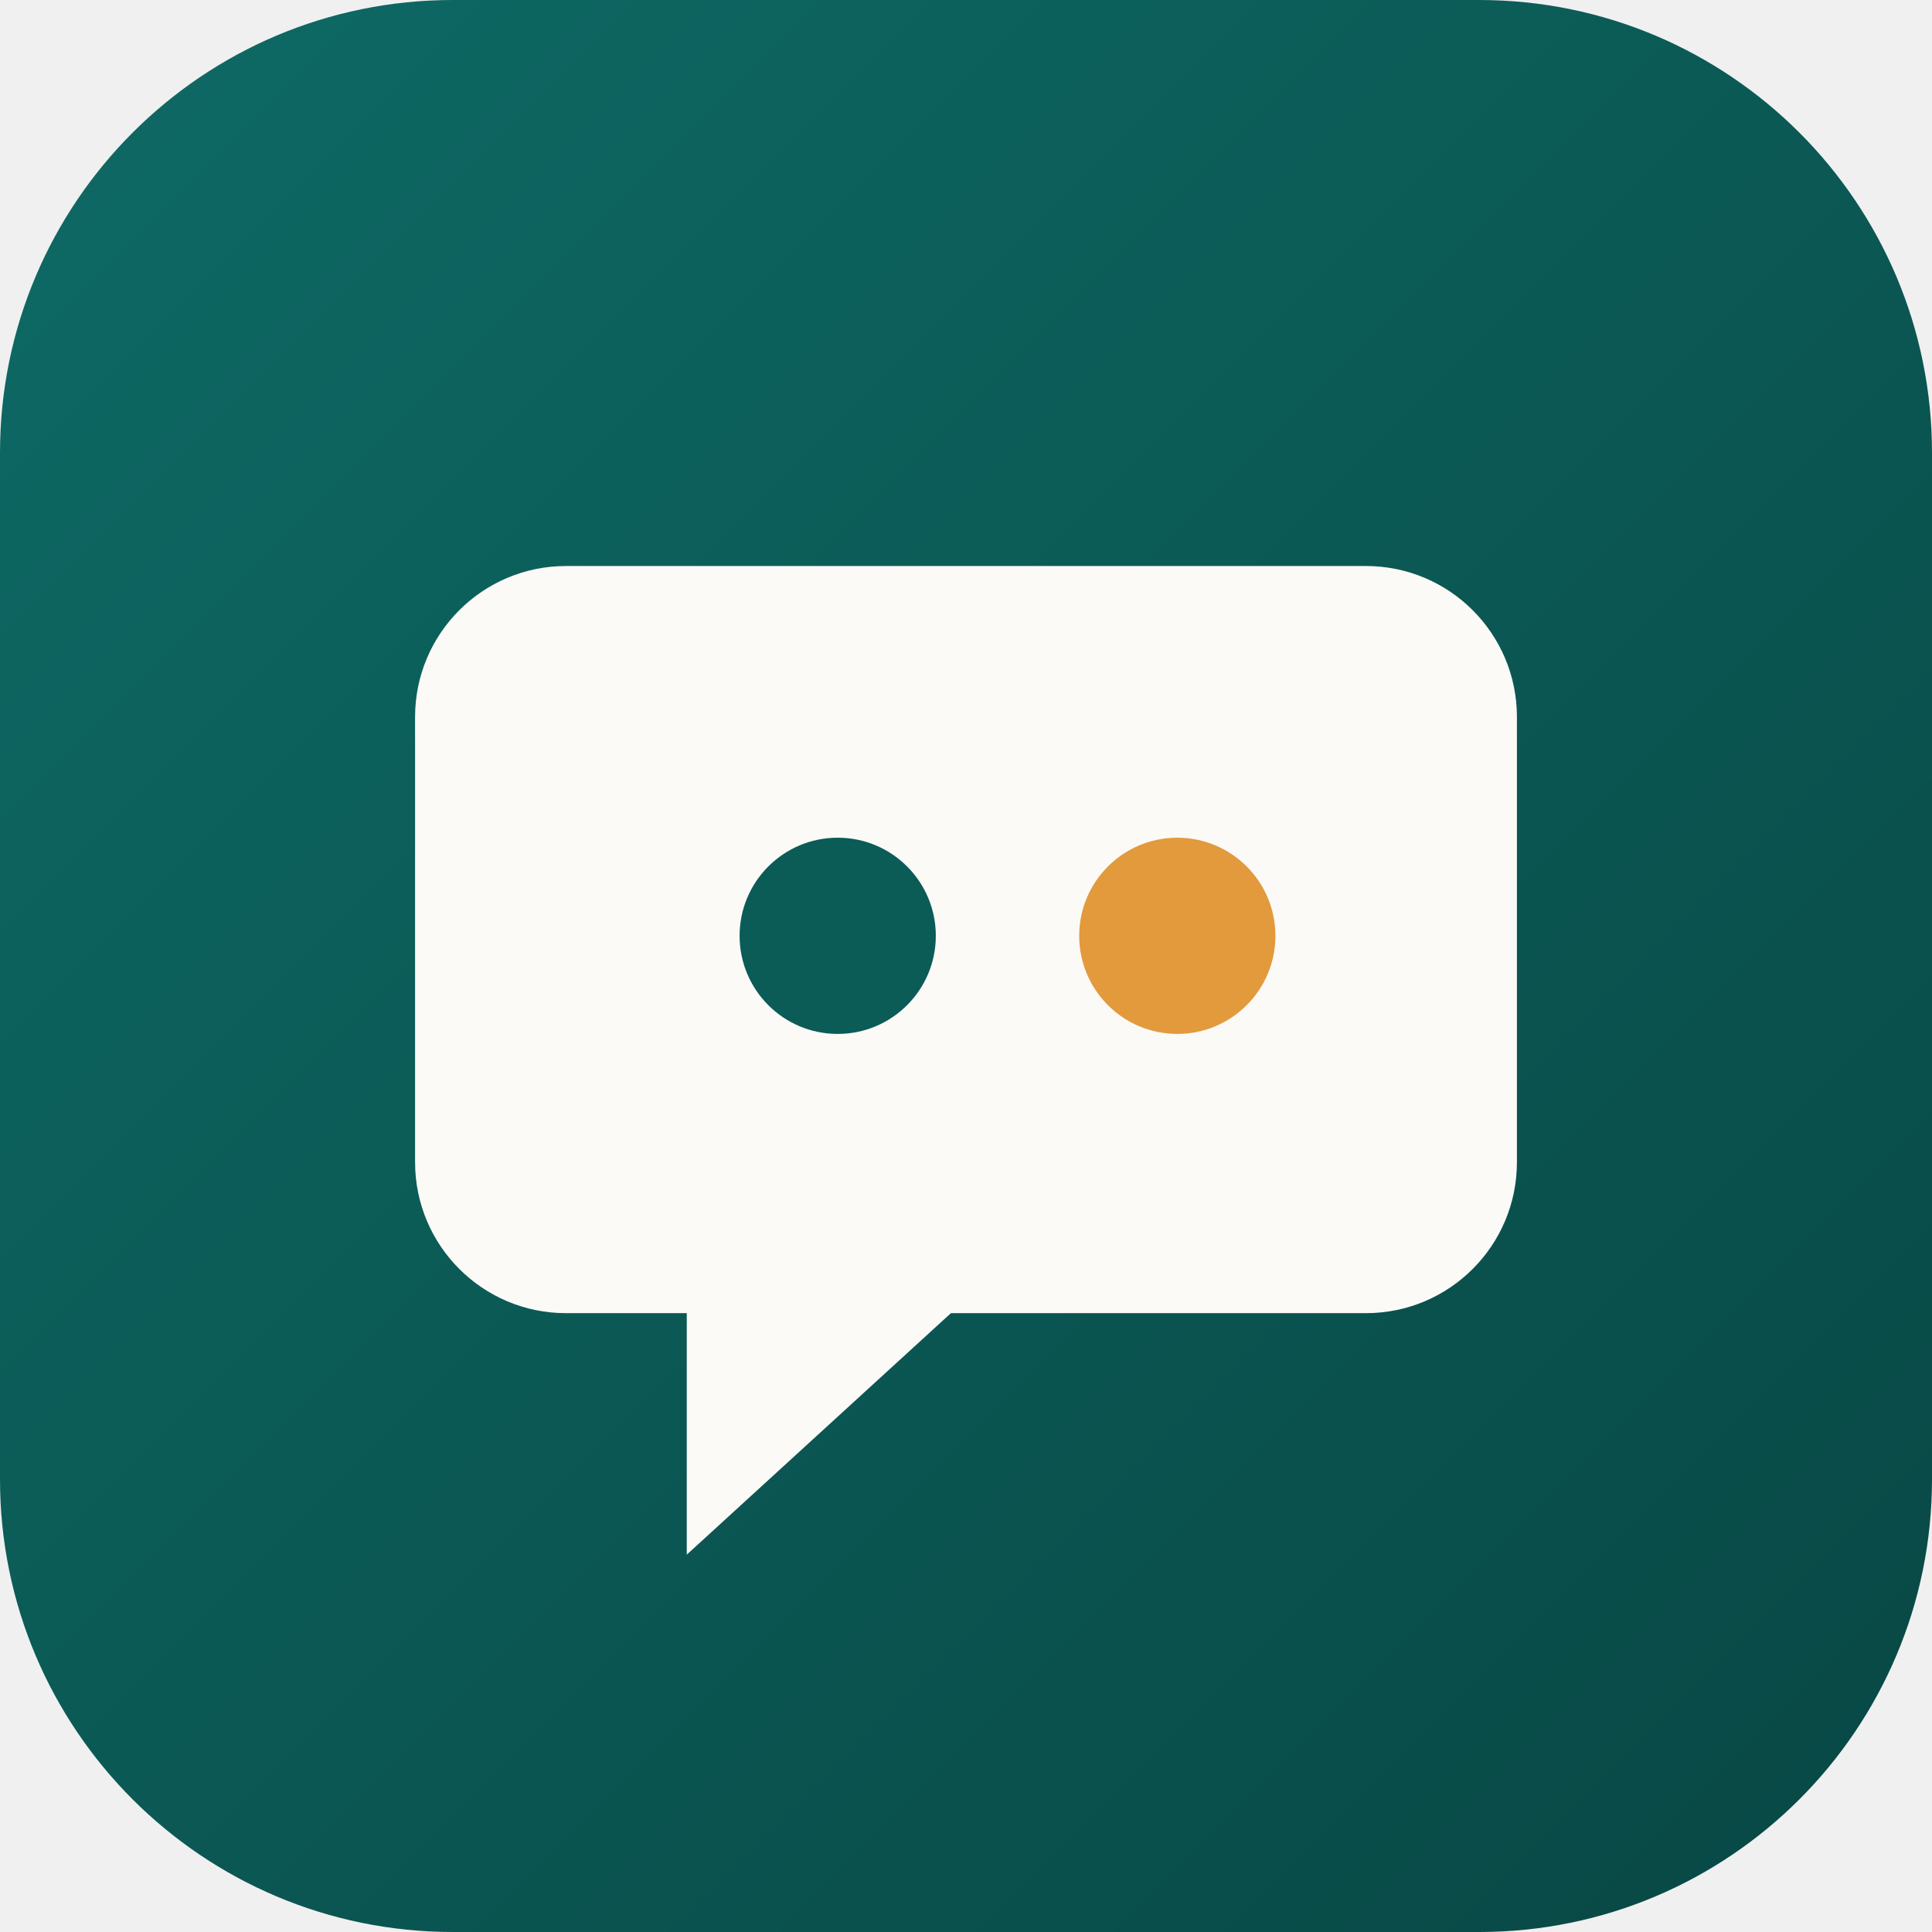
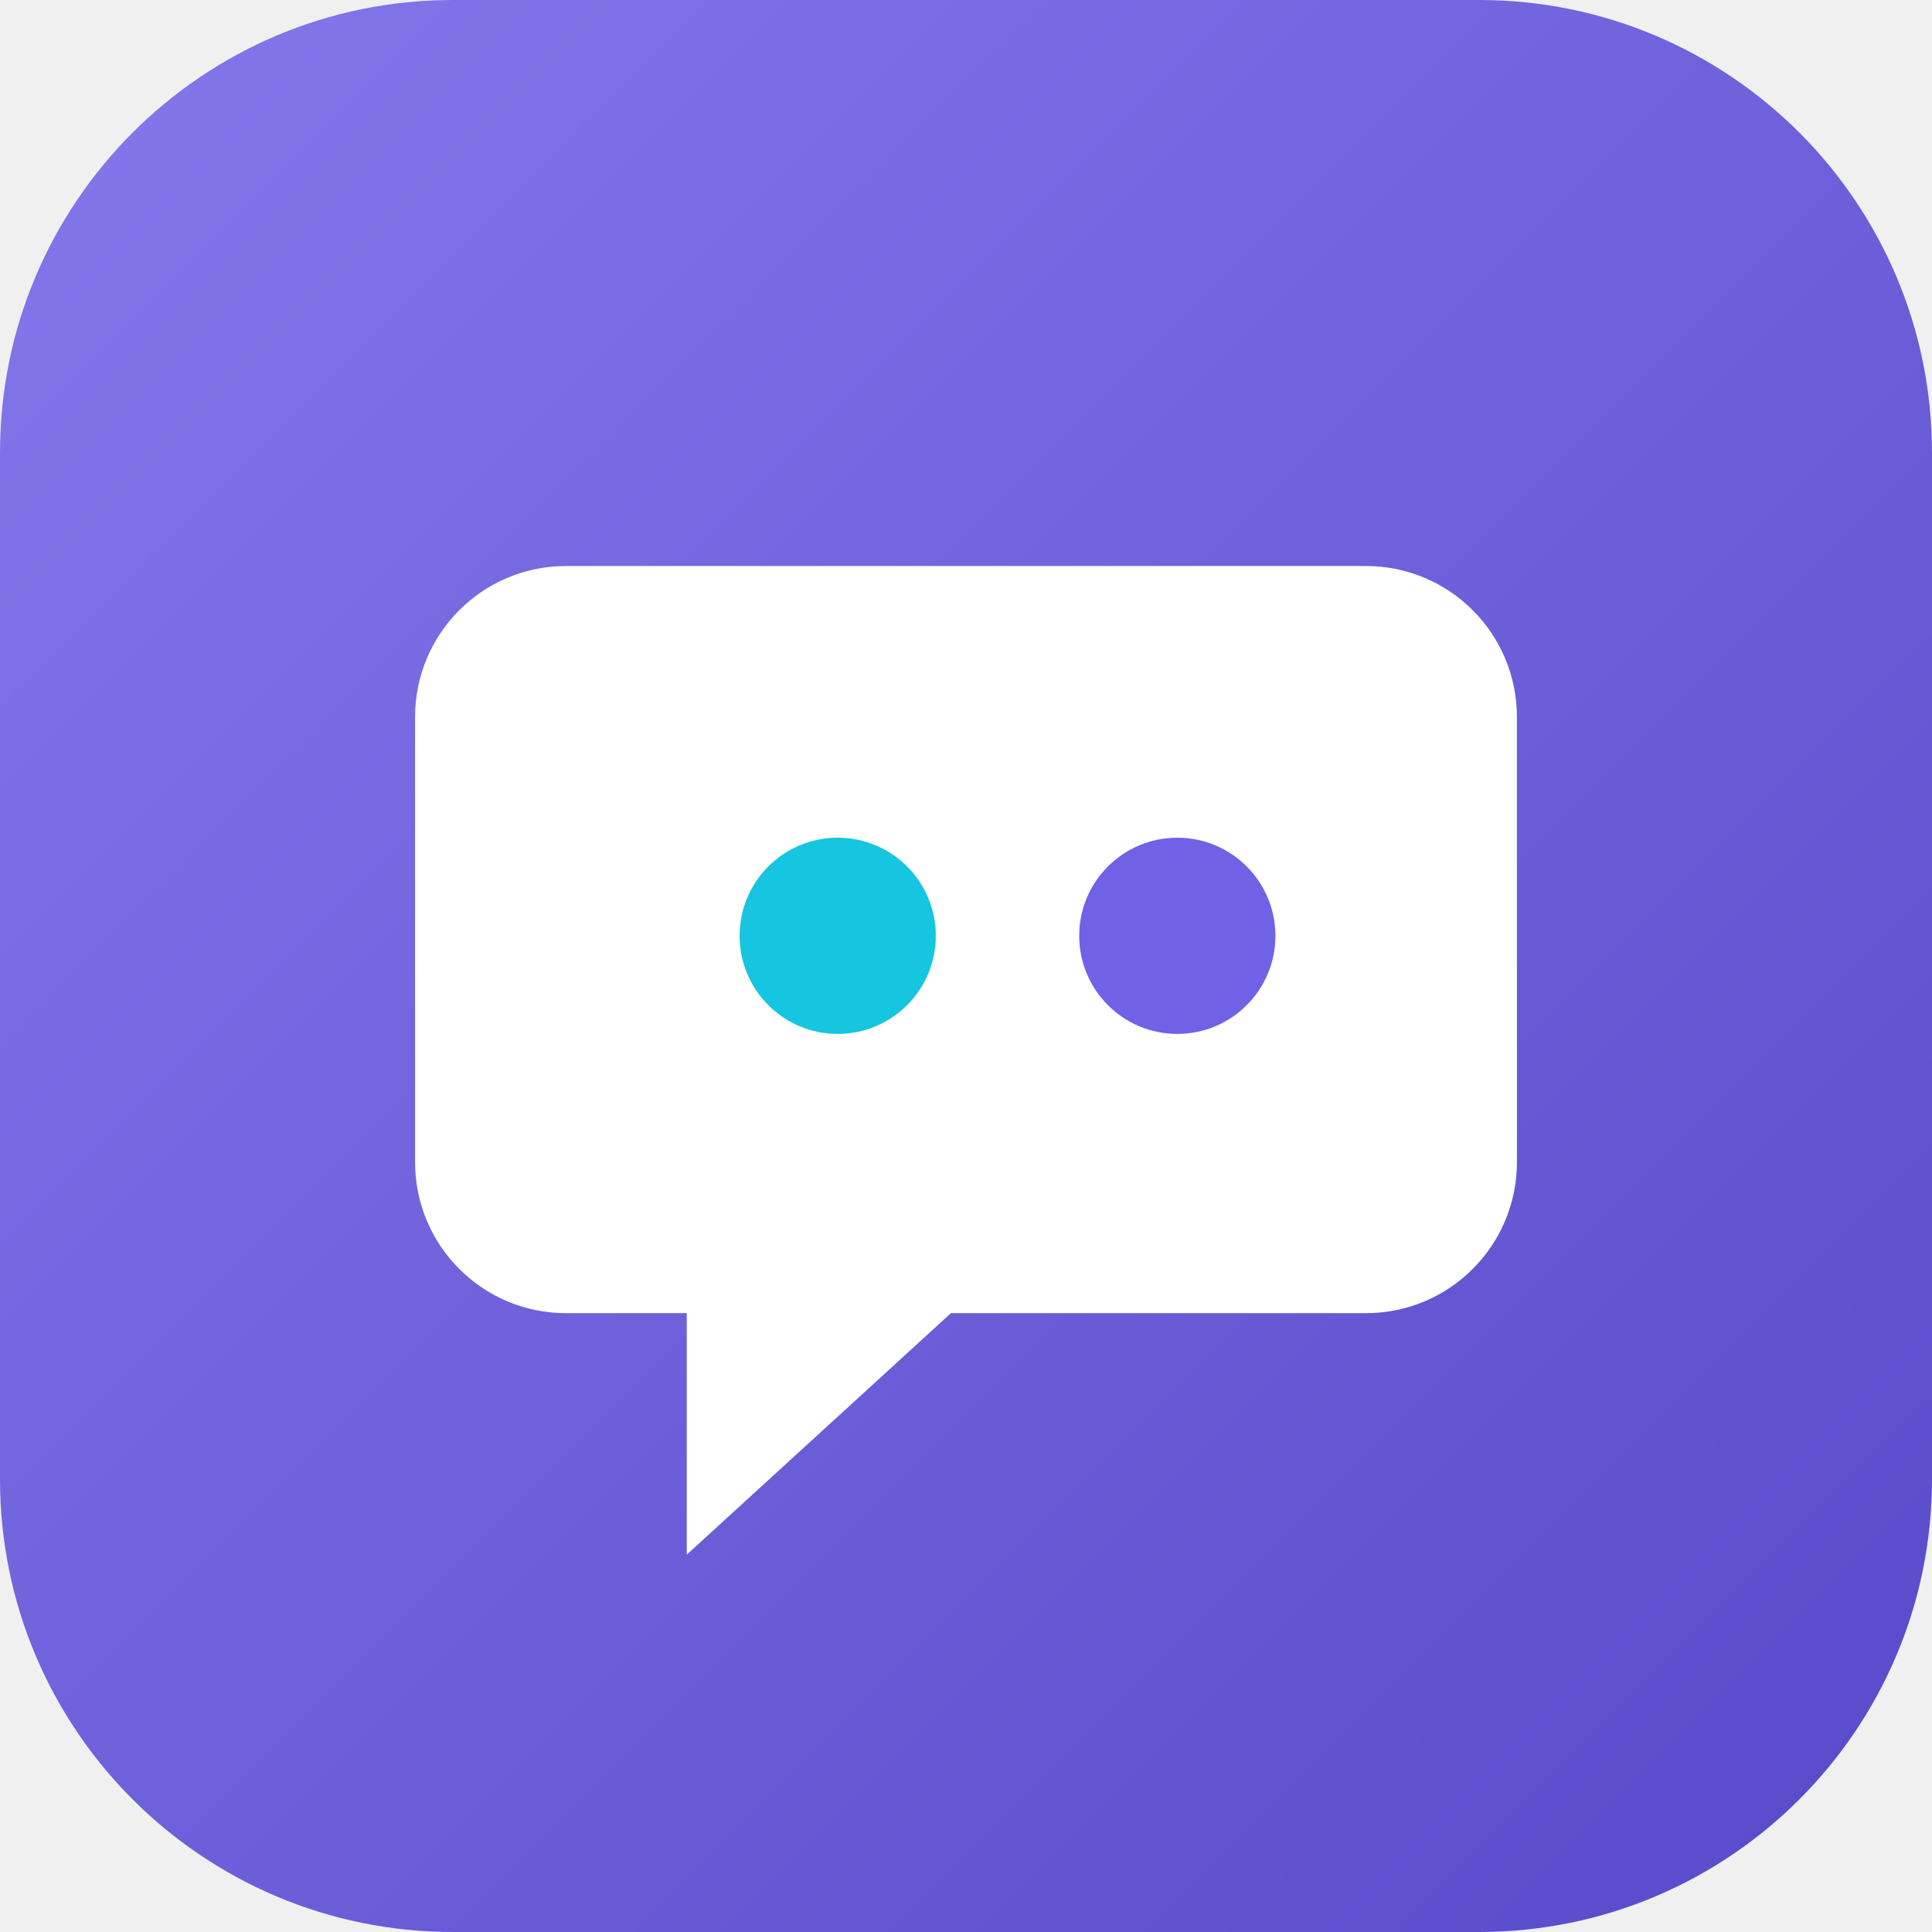
<svg xmlns="http://www.w3.org/2000/svg" viewBox="0 0 512 512">
  <defs>
    <linearGradient id="bg" x1="0" y1="0" x2="1" y2="1">
-       <stop offset="0" stop-color="#0E6A65" />
-       <stop offset="1" stop-color="#084744" />
+       <stop offset="0" stop-color="#8478EC" />
+       <stop offset="1" stop-color="#574AC9" />
    </linearGradient>
  </defs>
  <rect width="512" height="512" rx="120" fill="url(#bg)" />
-   <path d="M150 150h212a40 40 0 0 1 40 40v118a40 40 0 0 1-40 40H252l-70 64v-64h-32a40 40 0 0 1-40-40V190a40 40 0 0 1 40-40z" fill="#FBFAF7" />
-   <circle cx="222" cy="248" r="26" fill="#0B5B57" />
-   <circle cx="312" cy="248" r="26" fill="#E29A3C" />
+   <path d="M150 150h212a40 40 0 0 1 40 40v118a40 40 0 0 1-40 40H252l-70 64v-64h-32a40 40 0 0 1-40-40V190a40 40 0 0 1 40-40z" fill="#FFFFFF" />
+   <circle cx="222" cy="248" r="26" fill="#16C5DF" />
+   <circle cx="312" cy="248" r="26" fill="#6F62E6" />
</svg>
